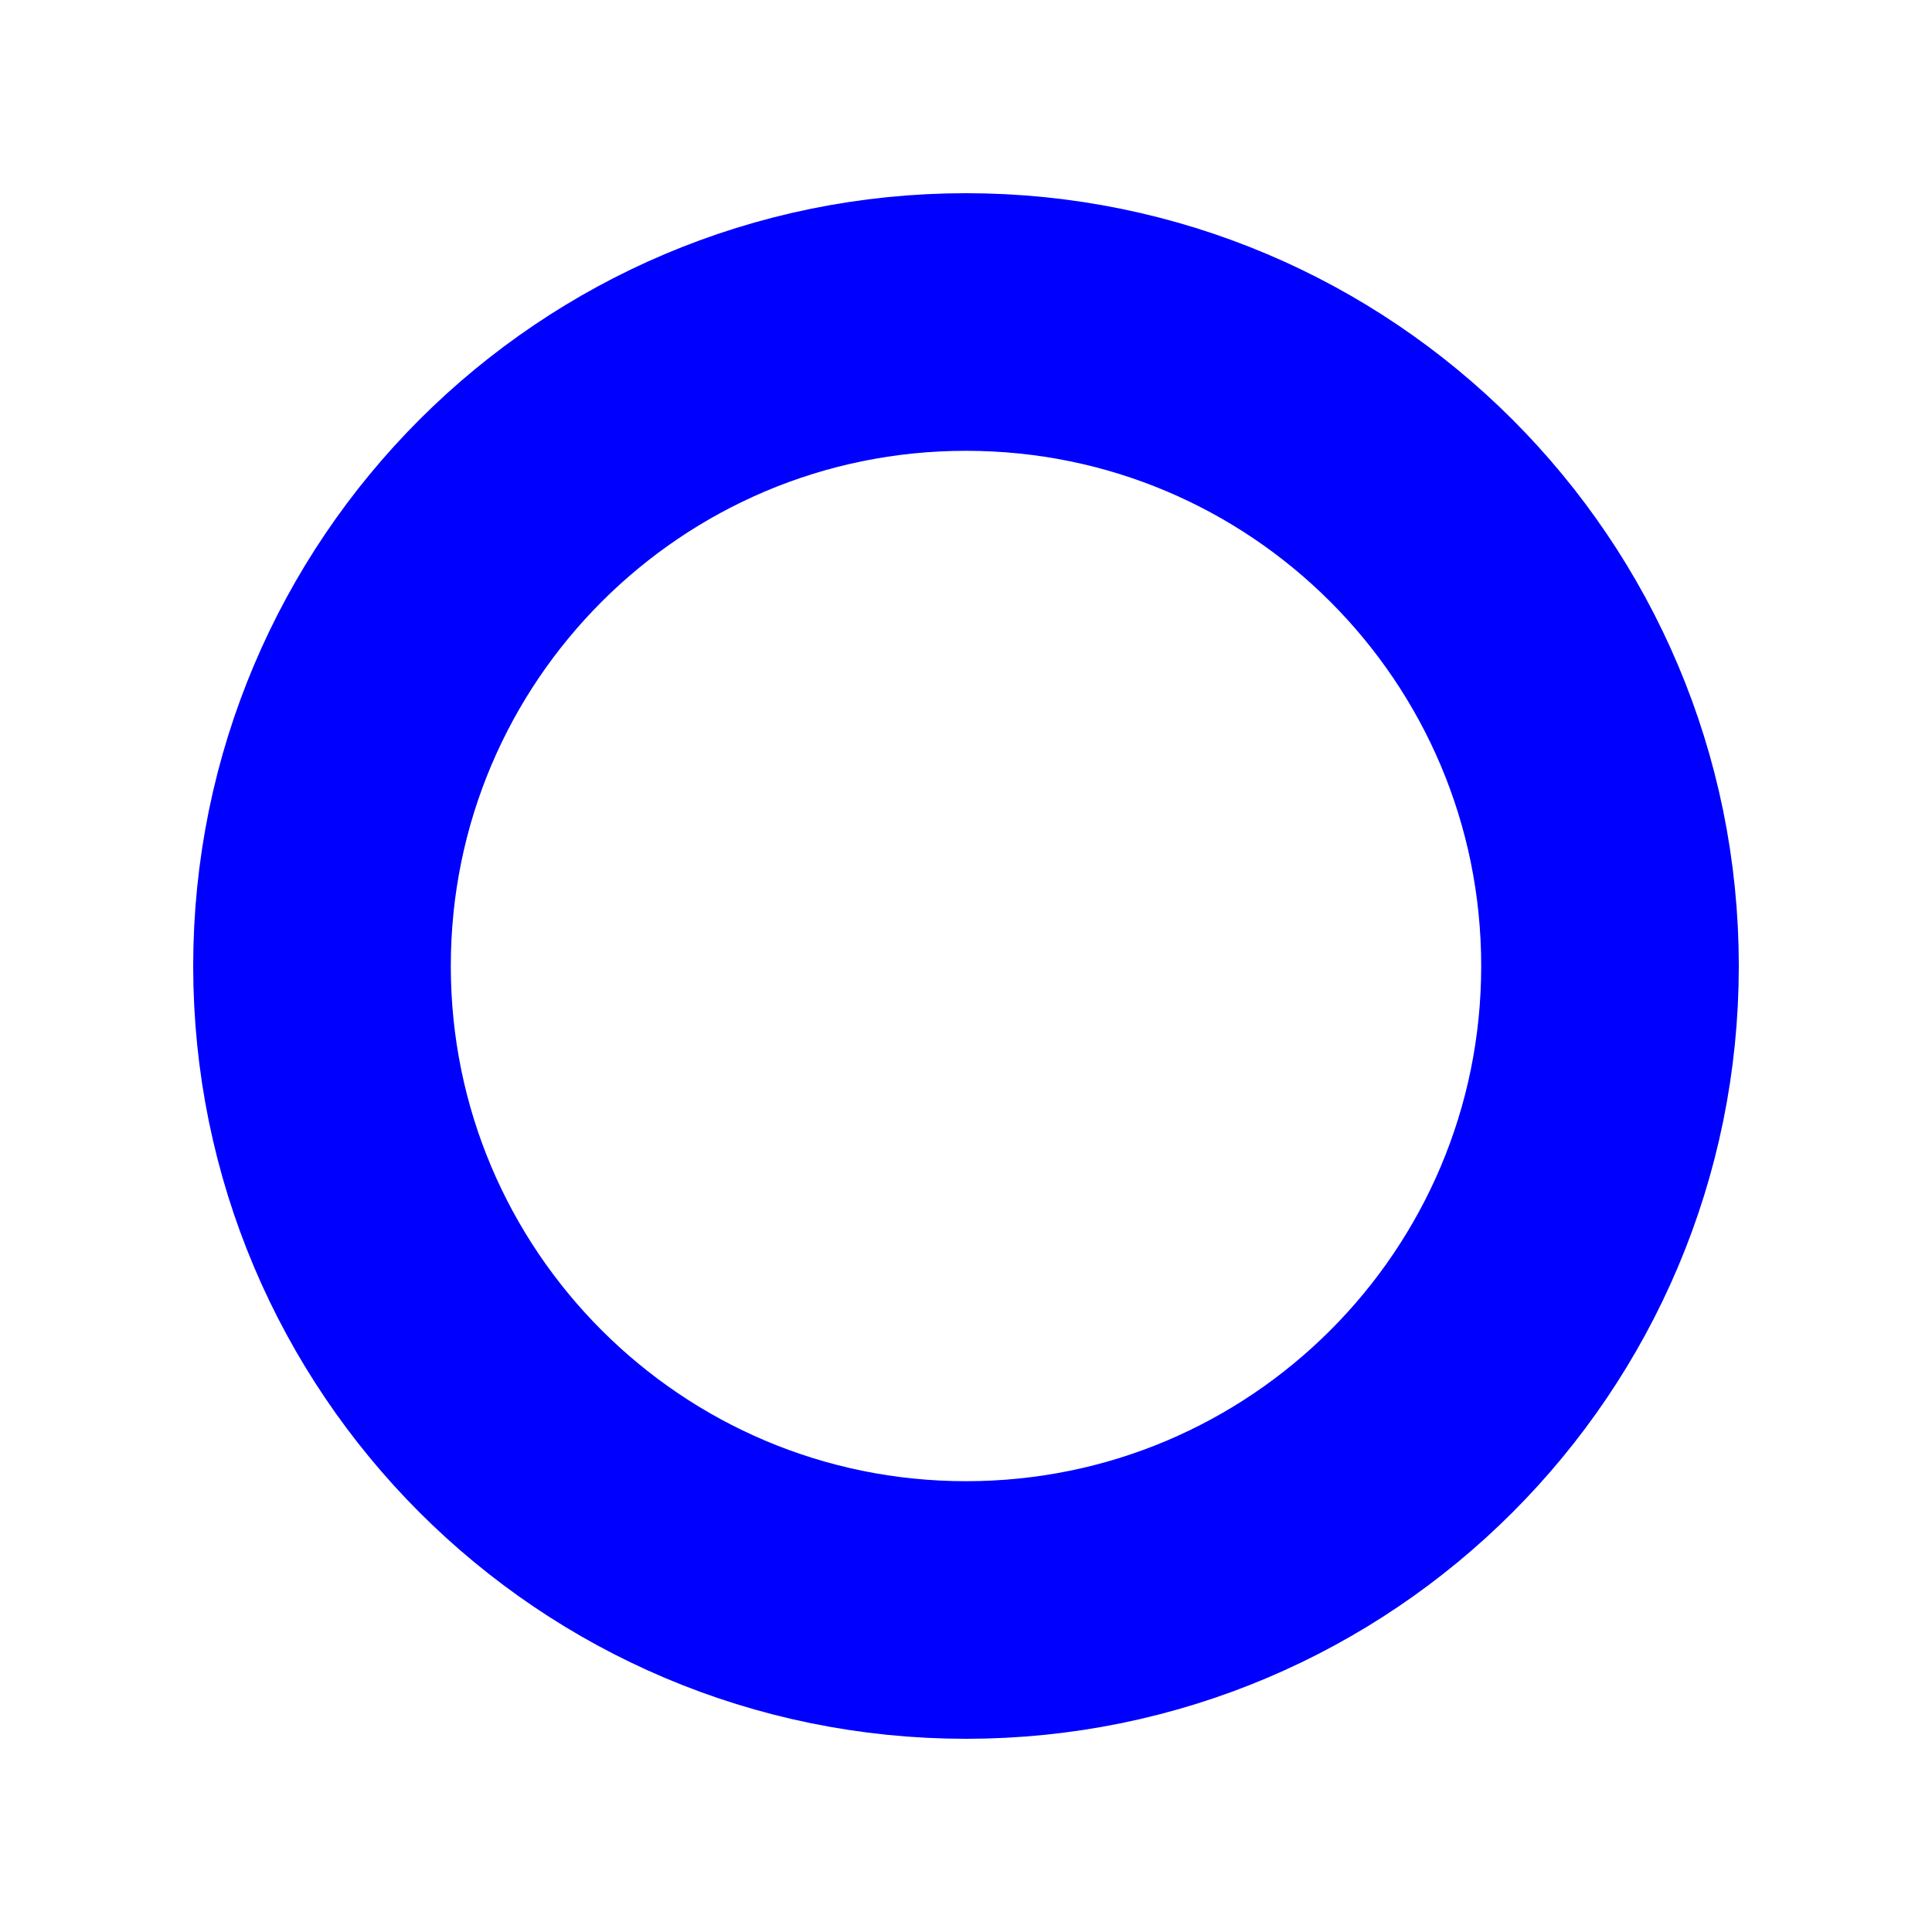
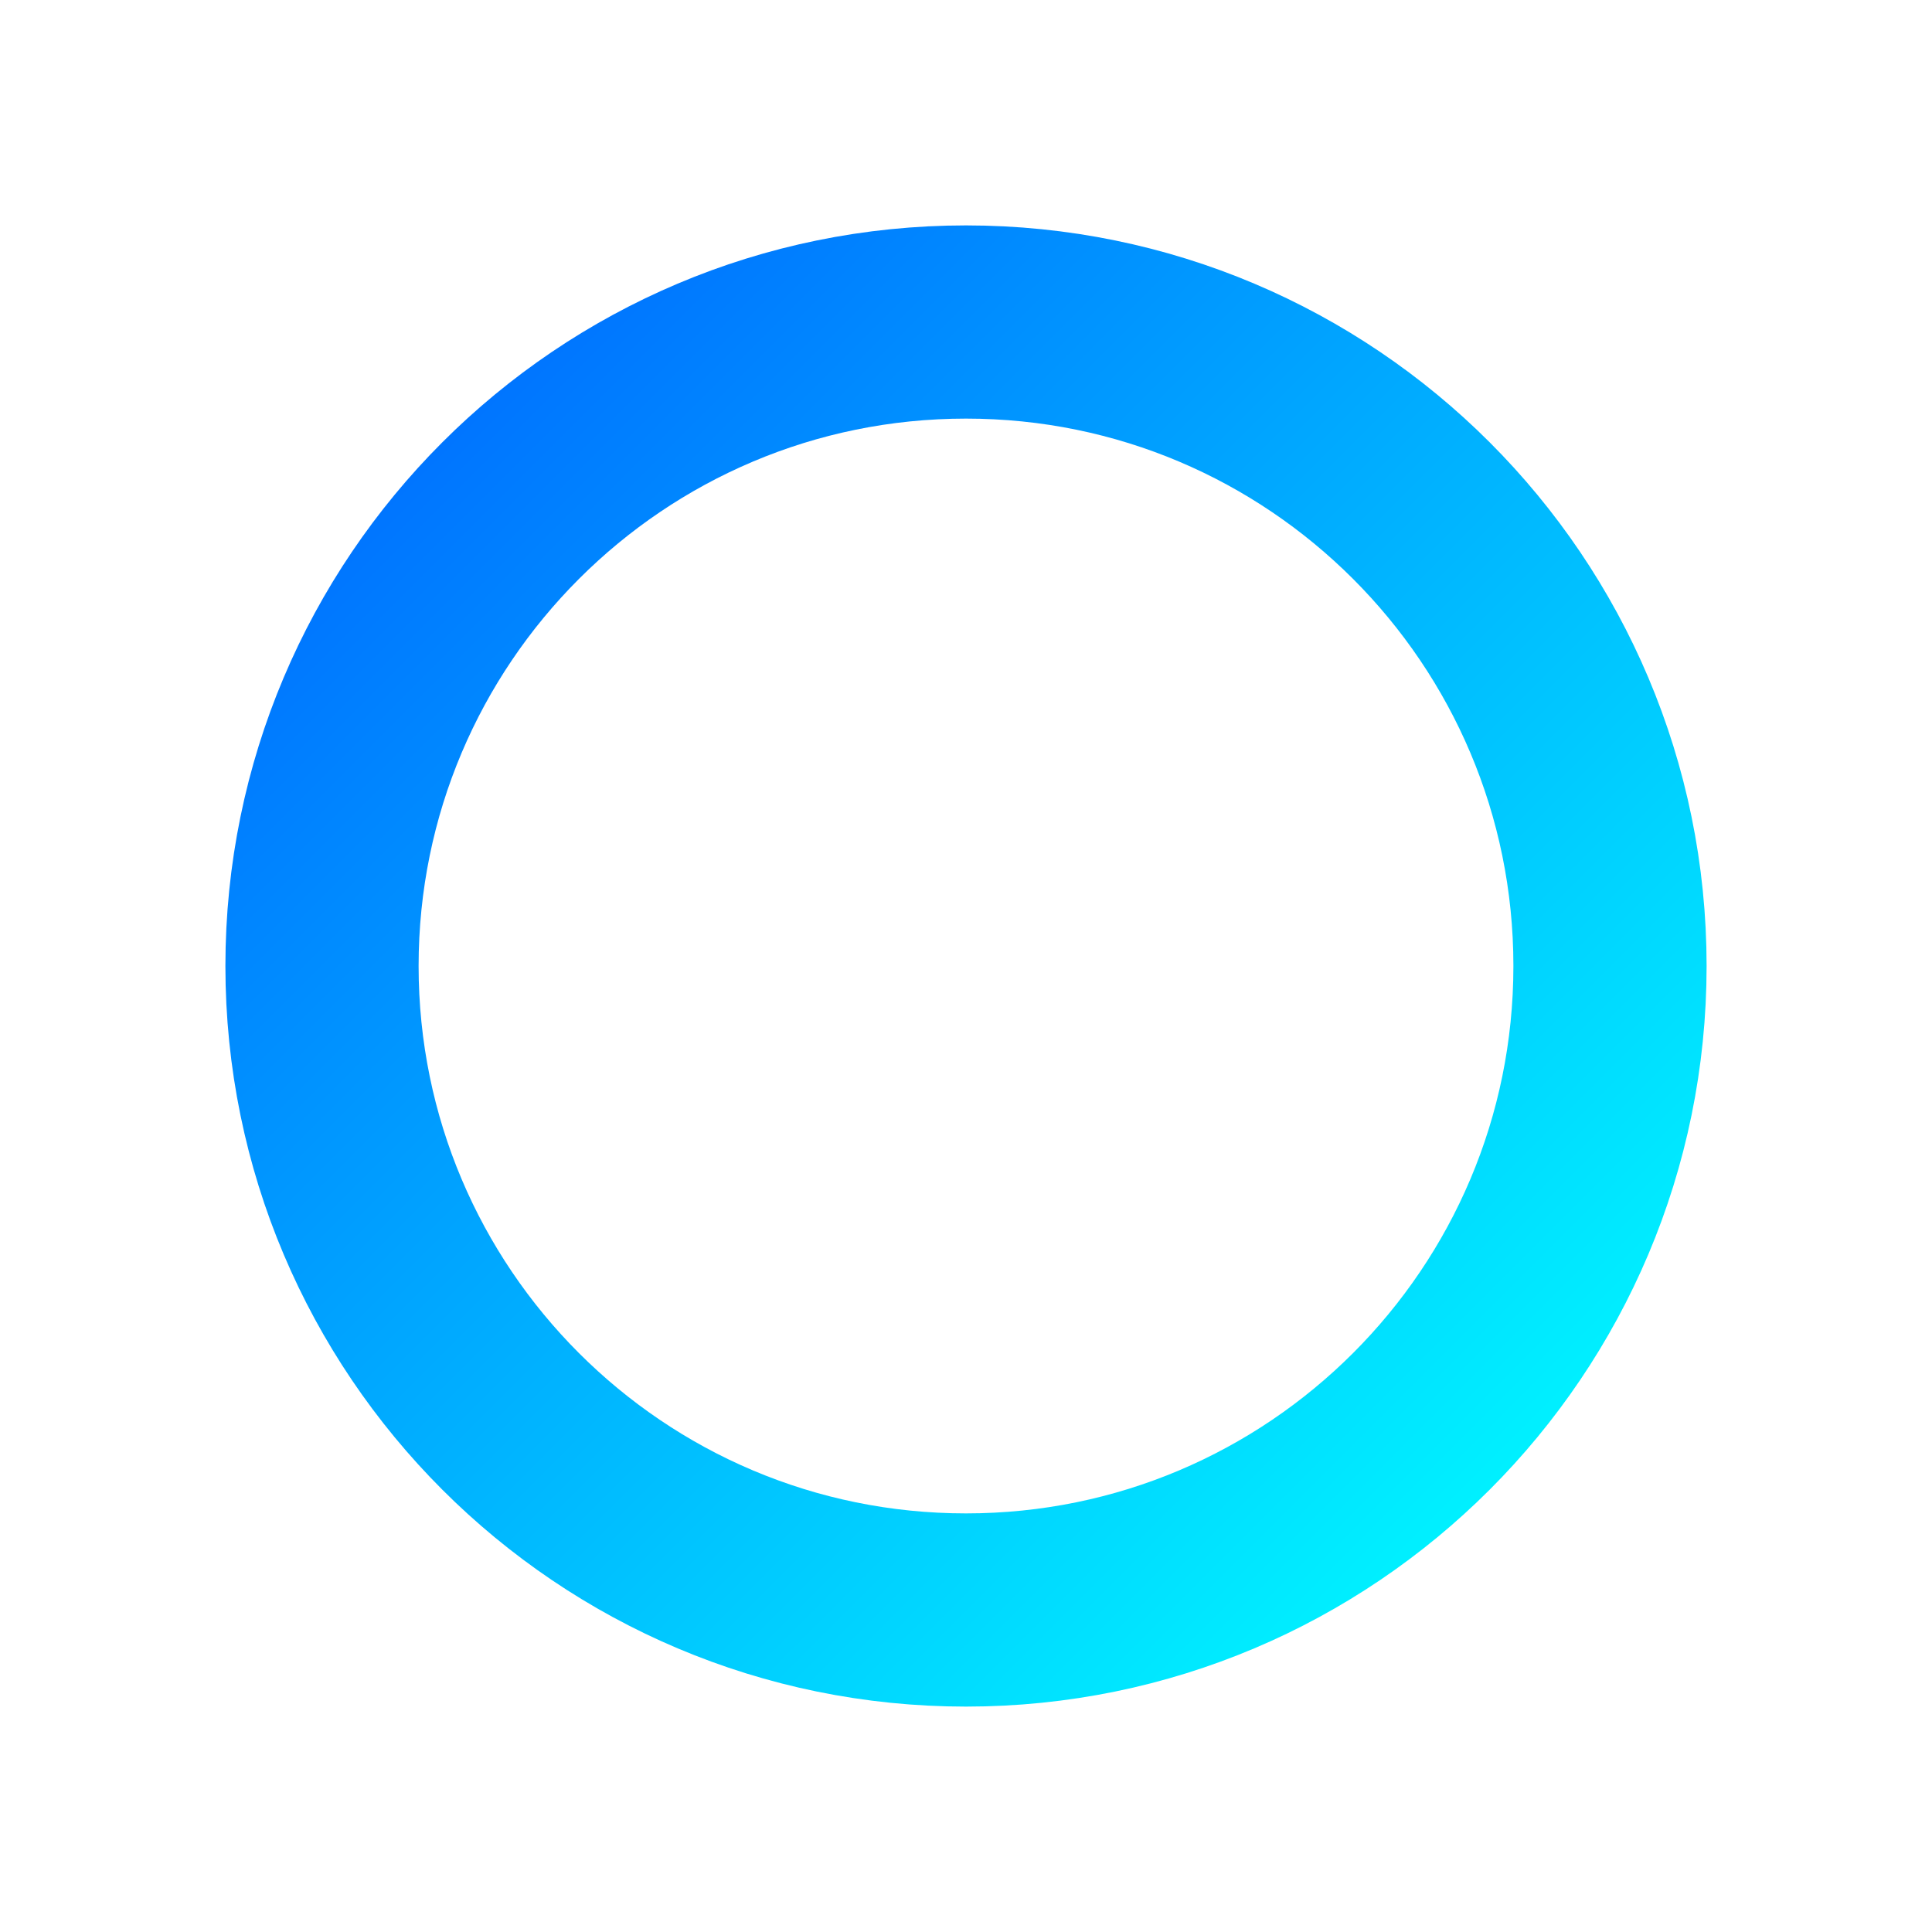
- <svg xmlns="http://www.w3.org/2000/svg" width="60" height="60" viewBox="0 0 60 60">
-   <circle cx="30" cy="30" r="20" fill="none" stroke="#0000FF" stroke-width="8" stroke-linecap="round">
-     <animate attributeName="stroke-dasharray" from="0,126" to="126,0" dur="0.4s" fill="freeze" />
+ <svg xmlns="http://www.w3.org/2000/svg" width="120" height="120" viewBox="0 0 120 120">
+   <defs>
+     <linearGradient id="circleGradient" x1="0%" y1="0%" x2="100%" y2="100%">
+       <stop offset="0%" style="stop-color:#0066FF" />
+       <stop offset="100%" style="stop-color:#00FFFF" />
+     </linearGradient>
+   </defs>
+   <circle cx="60" cy="60" r="40" fill="none" stroke="url(#circleGradient)" stroke-width="12" stroke-linecap="round">
+     <animate attributeName="stroke-dasharray" from="0,251.2" to="251.2,0" dur="0.4s" fill="freeze" />
  </circle>
</svg>
